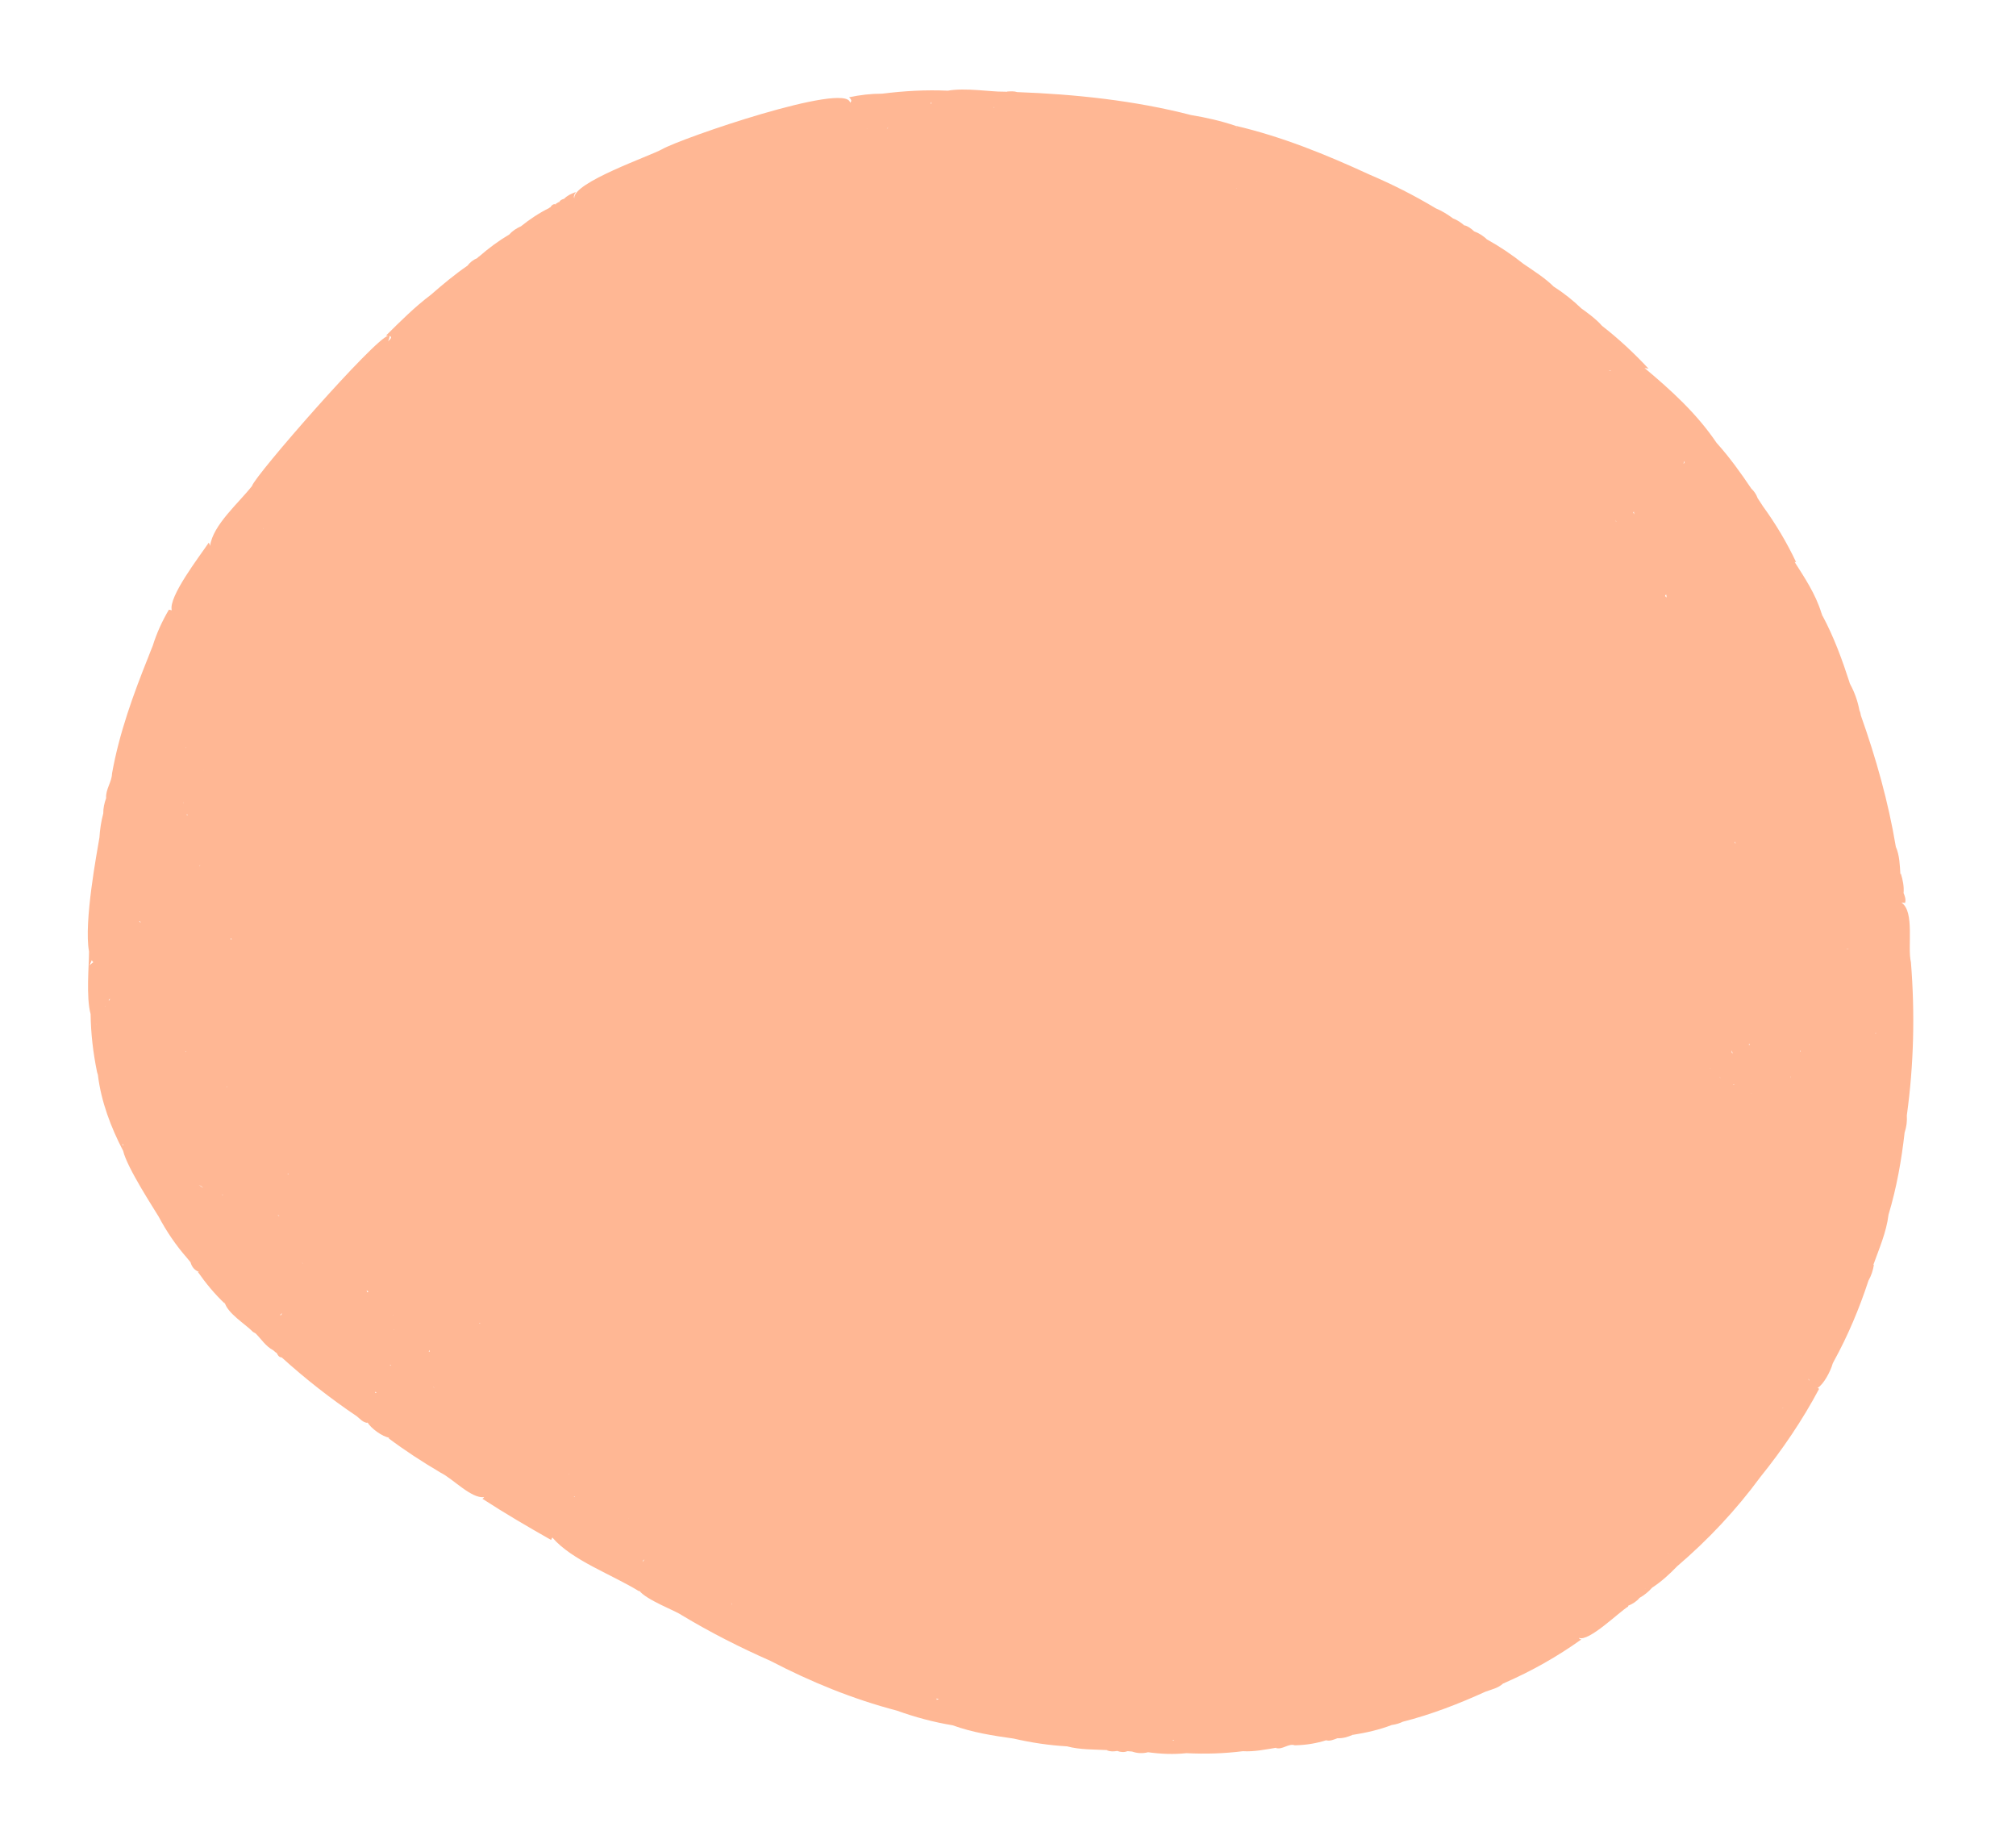
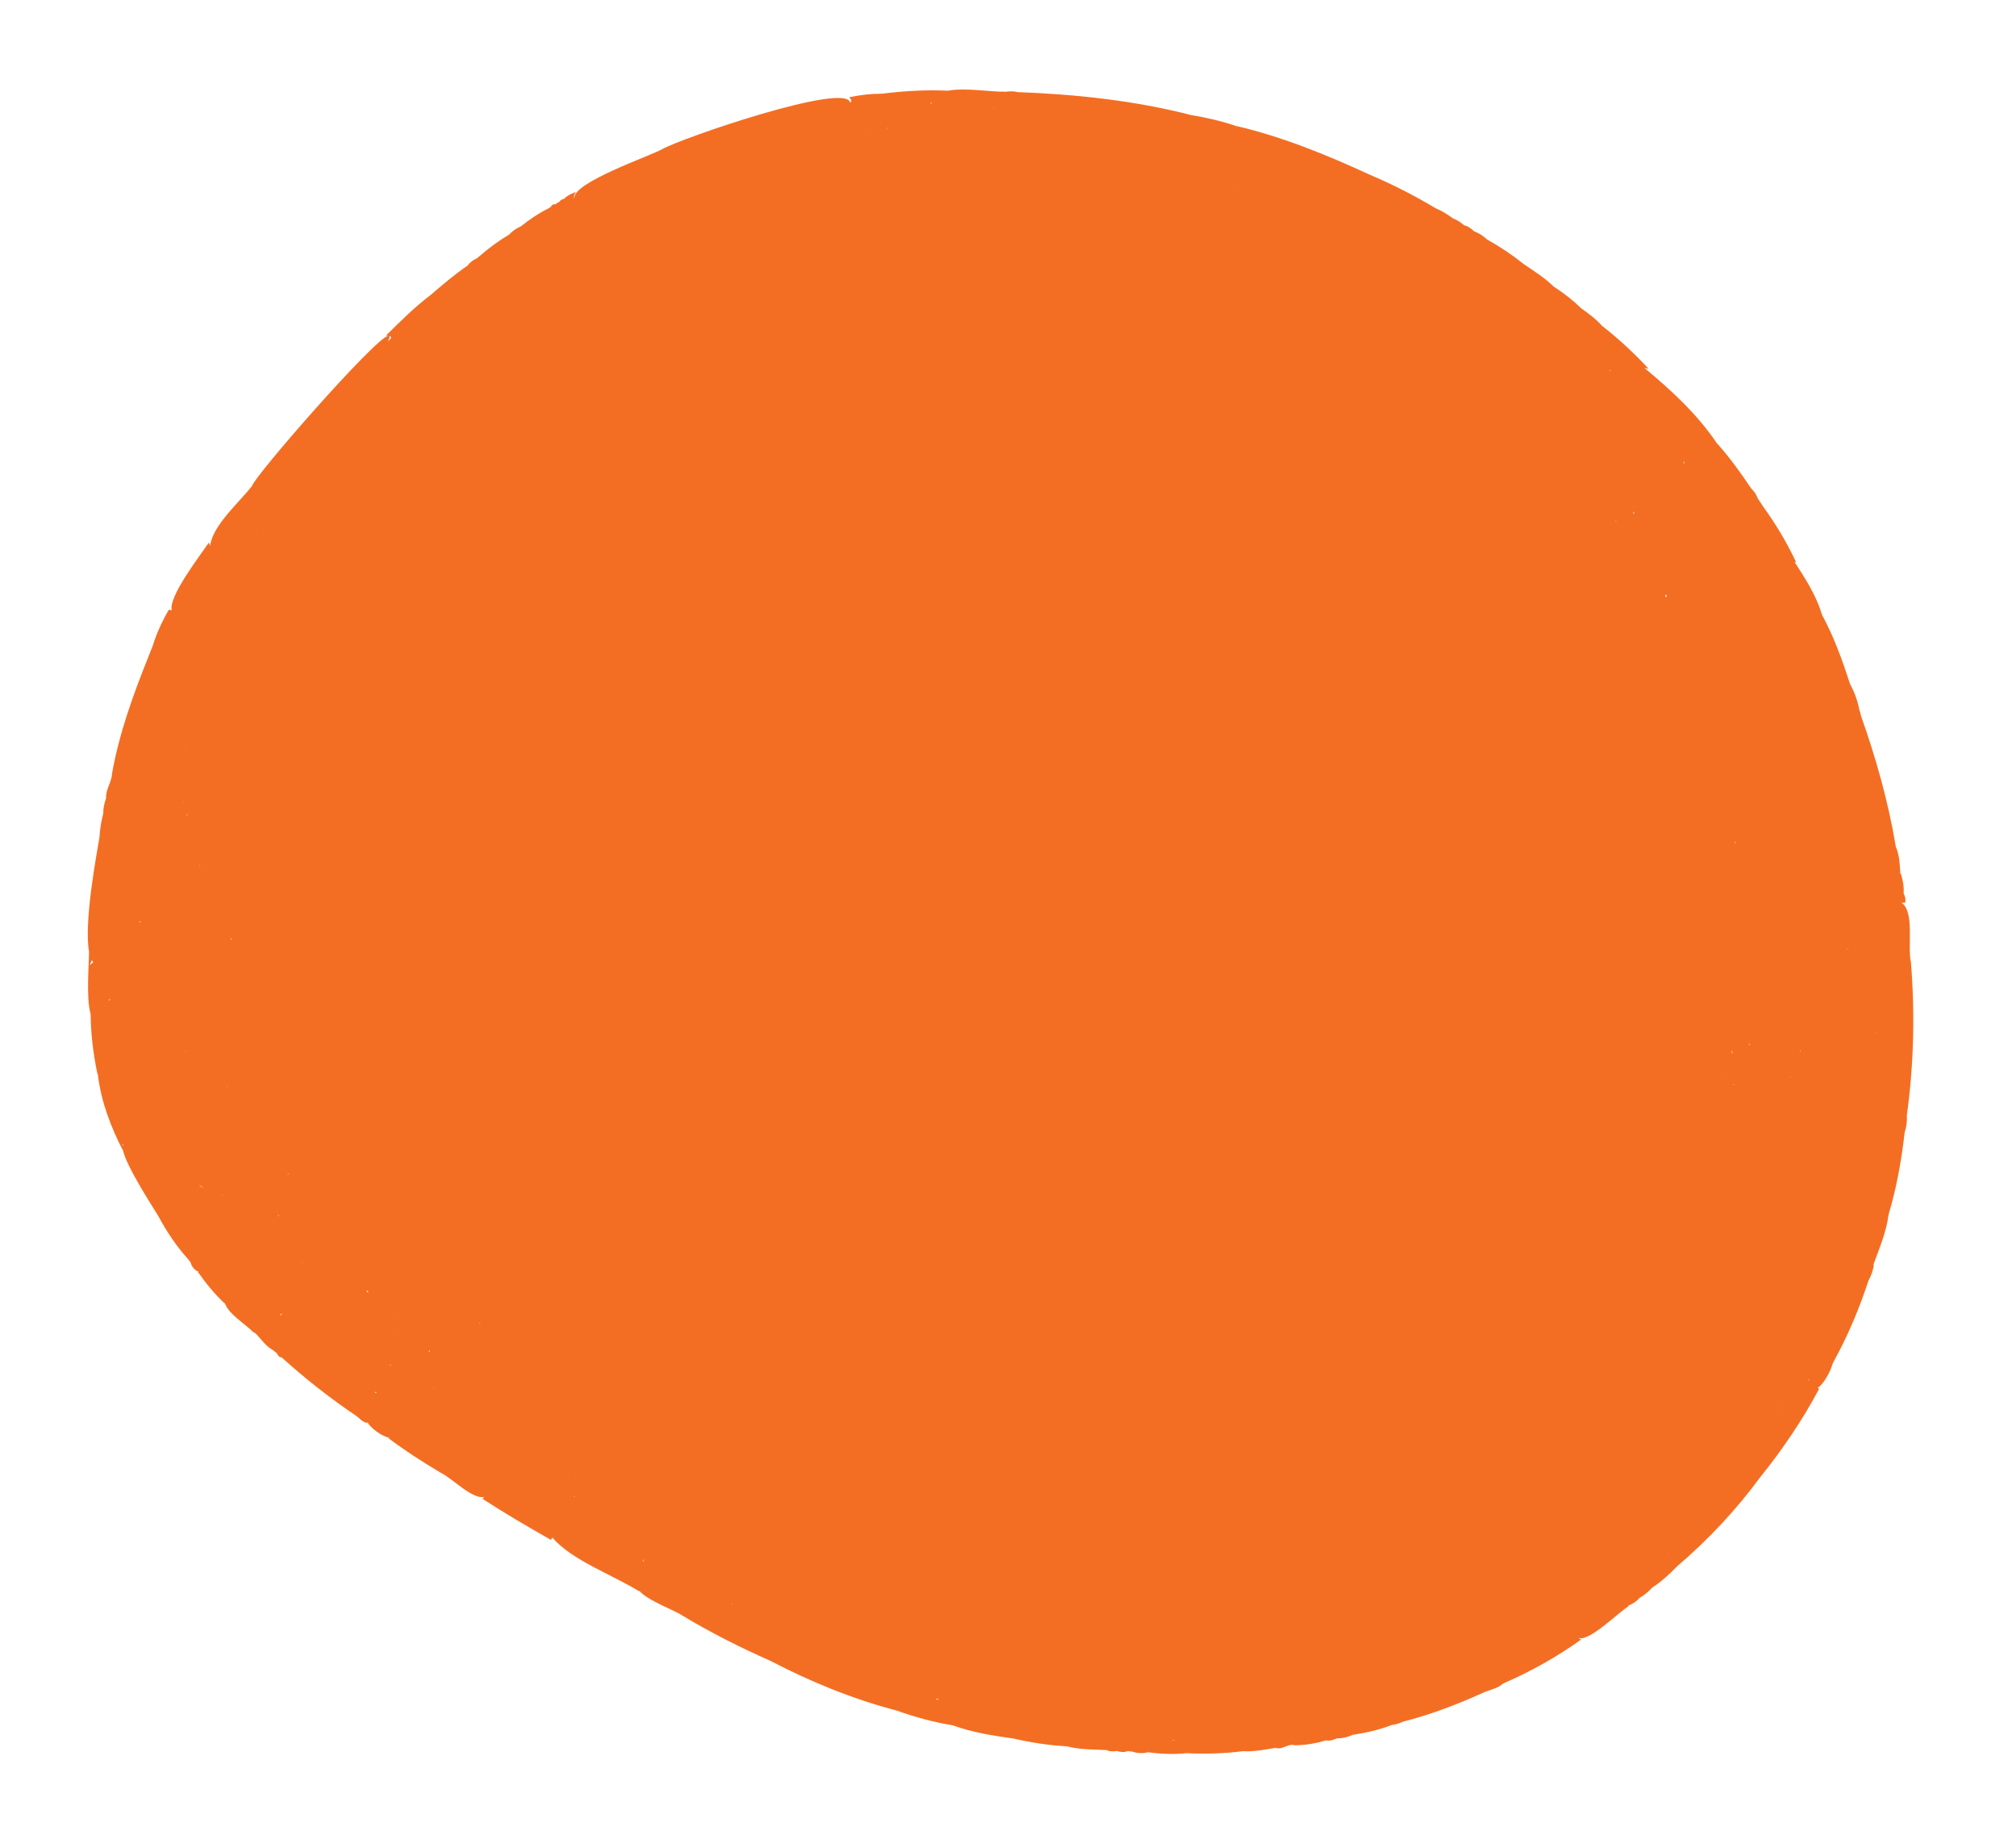
<svg xmlns="http://www.w3.org/2000/svg" width="130" height="118" viewBox="0 0 130 118" fill="none">
-   <path d="M6.412 53.99C6.272 54.859 5.391 59.443 5.741 61.346C5.742 62.217 5.542 64.272 5.843 65.378C5.858 66.637 6.006 67.88 6.258 69.112C6.278 69.187 6.301 69.262 6.325 69.334C6.322 69.332 6.319 69.33 6.316 69.326C6.524 71.017 7.149 72.676 7.94 74.192C8.2 75.293 9.931 77.926 10.227 78.427C10.737 79.385 11.338 80.278 12.054 81.091C12.131 81.186 12.21 81.282 12.287 81.377C12.386 81.726 12.584 81.901 12.831 81.999C12.808 82.001 12.785 82.001 12.761 82.001C13.28 82.739 13.848 83.432 14.505 84.047C14.491 84.011 14.484 83.977 14.482 83.945C14.654 84.664 15.834 85.367 16.314 85.865L16.482 85.961C16.853 86.331 17.136 86.797 17.617 87.047C17.682 87.103 17.746 87.16 17.811 87.215C17.817 87.208 17.821 87.2 17.826 87.194C17.898 87.327 17.966 87.504 18.167 87.511C19.694 88.894 21.31 90.158 23.014 91.307C23.22 91.474 23.392 91.692 23.678 91.729C23.684 91.718 23.69 91.709 23.696 91.697C23.916 92.077 24.659 92.625 25.111 92.686C25.089 92.694 25.066 92.702 25.042 92.71C26.101 93.506 27.209 94.228 28.348 94.899C28.369 94.917 28.396 94.934 28.43 94.948C29.225 95.348 30.398 96.623 31.218 96.516C31.19 96.559 31.154 96.596 31.109 96.622C32.554 97.559 34.038 98.43 35.536 99.277C35.562 99.226 35.586 99.175 35.611 99.123C35.612 99.122 35.614 99.121 35.615 99.12C36.888 100.597 39.451 101.498 41.222 102.592C41.221 102.575 41.219 102.556 41.216 102.539C41.667 103.143 43.579 103.849 43.96 104.125C45.806 105.238 47.724 106.208 49.693 107.077C52.28 108.426 55.013 109.542 57.837 110.28C59.007 110.701 60.202 111.024 61.429 111.225C62.702 111.687 64.029 111.895 65.36 112.081C66.495 112.344 67.643 112.516 68.807 112.583C69.663 112.81 70.558 112.778 71.421 112.825C71.408 112.831 71.395 112.837 71.38 112.842C71.597 112.925 71.818 112.92 72.041 112.879C72.26 112.956 72.481 112.983 72.705 112.892C72.804 112.901 72.903 112.91 73.001 112.918C73.341 113.035 73.684 113.053 74.031 112.962C74.852 113.075 75.676 113.11 76.502 113.023C77.718 113.083 78.931 113.05 80.142 112.895C80.883 112.941 81.623 112.78 82.336 112.666C82.312 112.677 82.287 112.683 82.261 112.685C82.492 112.76 82.701 112.674 82.91 112.59C83.099 112.521 83.287 112.442 83.494 112.516C83.521 112.517 83.547 112.515 83.57 112.514C84.228 112.494 84.873 112.393 85.503 112.194C85.503 112.193 85.503 112.192 85.504 112.19C85.772 112.265 86.006 112.145 86.246 112.059C86.588 112.075 86.907 111.978 87.219 111.845C87.208 111.817 87.213 111.781 87.223 111.741C87.225 111.771 87.224 111.805 87.219 111.845C88.078 111.709 88.926 111.521 89.742 111.208C90.038 111.165 90.271 111.089 90.453 110.997C92.298 110.53 94.079 109.836 95.805 109.052C96.196 108.911 96.613 108.827 96.933 108.525C96.971 108.529 97.001 108.517 97.026 108.489C98.771 107.73 100.42 106.797 101.972 105.689C101.874 105.675 101.829 105.638 101.811 105.59C102.449 105.868 104.433 103.892 105 103.564C104.994 103.549 104.988 103.536 104.983 103.523C105.288 103.403 105.576 103.205 105.718 103.015C106.026 102.839 106.301 102.622 106.537 102.352C107.135 101.964 107.657 101.484 108.152 100.972C110.149 99.263 111.942 97.358 113.506 95.232C114.942 93.449 116.227 91.561 117.304 89.534C117.278 89.518 117.247 89.498 117.212 89.474C117.592 89.241 118.035 88.428 118.183 87.895C118.205 87.853 118.226 87.812 118.247 87.77C119.161 86.109 119.893 84.369 120.484 82.565C120.484 82.564 120.484 82.563 120.484 82.562C120.668 82.244 120.778 81.898 120.838 81.535C120.823 81.539 120.812 81.545 120.798 81.551C121.173 80.495 121.641 79.449 121.78 78.308C122.3 76.577 122.616 74.806 122.817 73.013L122.817 73.013C122.938 72.653 122.985 72.284 122.96 71.906C123.411 68.644 123.49 65.315 123.224 62.032C122.986 61.047 123.482 58.772 122.618 58.195C122.693 58.195 122.77 58.198 122.846 58.208C122.915 57.984 122.833 57.783 122.756 57.582L122.751 57.585C122.789 57.148 122.701 56.728 122.573 56.314C122.564 56.332 122.555 56.35 122.546 56.368C122.506 55.765 122.496 55.155 122.25 54.584C122.231 54.619 122.221 54.656 122.214 54.693C122.216 54.657 122.225 54.621 122.25 54.584C121.767 51.69 120.974 48.882 119.997 46.127C119.982 45.998 119.95 45.889 119.904 45.792C119.791 45.196 119.592 44.631 119.301 44.097C119.293 44.067 119.28 44.038 119.264 44.013C119.267 44.013 119.269 44.013 119.272 44.013C118.794 42.535 118.264 41.079 117.53 39.707C117.525 39.709 117.521 39.709 117.516 39.711C117.502 39.651 117.481 39.583 117.446 39.502C117.069 38.284 116.378 37.258 115.724 36.228C115.756 36.234 115.787 36.239 115.821 36.242C115.22 34.971 114.505 33.77 113.68 32.636C113.566 32.46 113.449 32.283 113.333 32.105C113.334 32.105 113.335 32.106 113.337 32.106C113.248 31.868 113.113 31.665 112.929 31.495C112.246 30.478 111.517 29.463 110.693 28.551C109.398 26.639 107.748 25.148 106.045 23.722C106.129 23.741 106.215 23.756 106.305 23.767C105.374 22.77 104.383 21.841 103.306 21.007C102.92 20.551 102.202 20.047 101.975 19.885C101.428 19.358 100.838 18.89 100.2 18.482C100.2 18.483 100.2 18.484 100.199 18.486C99.621 17.912 98.903 17.467 98.233 17.007C97.495 16.417 96.713 15.893 95.886 15.435C95.645 15.205 95.37 15.028 95.057 14.913C94.915 14.773 94.609 14.534 94.398 14.526C94.398 14.521 94.398 14.515 94.396 14.509C94.212 14.349 93.959 14.176 93.698 14.081C93.348 13.824 92.985 13.594 92.583 13.429C91.21 12.604 89.786 11.884 88.314 11.257C85.52 9.969 82.66 8.803 79.657 8.105C79.713 8.143 79.753 8.191 79.782 8.244C79.74 8.198 79.698 8.152 79.657 8.105C78.727 7.794 77.775 7.576 76.808 7.418C73.163 6.475 69.305 6.073 65.591 5.937C65.381 5.867 65.162 5.891 64.946 5.9C64.949 5.905 64.953 5.911 64.957 5.916C64.868 5.914 64.778 5.911 64.689 5.909C63.937 5.926 62.242 5.642 61.119 5.847C59.704 5.782 58.295 5.862 56.89 6.039C56.169 6.038 55.456 6.12 54.75 6.272C54.932 6.439 54.919 6.54 54.817 6.616C54.579 5.256 43.923 8.911 42.689 9.623C41.951 10.046 36.925 11.766 37.032 12.781C36.982 12.693 37 12.568 37.136 12.379C36.858 12.478 36.589 12.596 36.377 12.814C36.176 12.865 36.083 12.952 36.048 13.06C36.047 13.047 36.047 13.033 36.046 13.018C35.976 13.059 35.907 13.099 35.838 13.139C35.844 13.154 35.849 13.169 35.855 13.184C35.739 13.131 35.609 13.171 35.488 13.367L35.443 13.378L35.411 13.412C34.761 13.733 34.161 14.133 33.596 14.587C33.314 14.714 33.054 14.874 32.848 15.112C32.156 15.521 31.513 15.998 30.908 16.526C30.858 16.553 30.811 16.594 30.776 16.639C30.524 16.748 30.31 16.905 30.145 17.128C29.319 17.695 28.55 18.337 27.794 18.997C26.747 19.785 25.821 20.71 24.893 21.632C24.949 21.634 24.997 21.637 25.037 21.643C24.169 21.813 16.428 30.668 16.25 31.332C15.392 32.429 13.726 33.847 13.547 35.193C13.524 35.118 13.503 35.043 13.459 34.986C12.881 35.85 10.844 38.476 11.077 39.344C11.015 39.33 10.954 39.315 10.891 39.304C10.458 40.041 10.103 40.813 9.85 41.632C9.804 41.745 9.76 41.857 9.713 41.97C9.67 42.081 9.627 42.191 9.584 42.302C8.602 44.751 7.684 47.269 7.224 49.868C7.209 50.423 6.804 50.883 6.844 51.452C6.73 51.772 6.654 52.098 6.659 52.439C6.522 52.951 6.445 53.467 6.412 53.99ZM120.954 66.581C120.964 66.597 120.971 66.613 120.973 66.629C120.956 66.627 120.94 66.628 120.925 66.628C120.936 66.614 120.944 66.598 120.954 66.581ZM116.647 88.923C116.653 88.96 116.659 88.995 116.665 89.027C116.642 88.983 116.622 88.939 116.606 88.896C116.619 88.905 116.633 88.915 116.647 88.923ZM119.224 61.192C119.166 61.19 119.11 61.184 119.056 61.17C119.112 61.163 119.168 61.167 119.224 61.192ZM116.146 87.409C116.147 87.413 116.147 87.417 116.148 87.421C116.139 87.415 116.131 87.41 116.122 87.404C116.13 87.406 116.139 87.407 116.146 87.409ZM115.807 87.535C115.806 87.536 115.806 87.537 115.804 87.538C115.804 87.537 115.804 87.536 115.803 87.534C115.804 87.535 115.806 87.535 115.807 87.535ZM114.973 90.755C114.976 90.77 114.978 90.783 114.98 90.796C114.971 90.786 114.961 90.773 114.951 90.762C114.959 90.76 114.967 90.758 114.973 90.755ZM114.485 87.875C114.485 87.876 114.485 87.876 114.485 87.875C114.484 87.875 114.485 87.875 114.485 87.875ZM115.603 74.773C115.603 74.773 115.603 74.774 115.603 74.775C115.602 74.776 115.6 74.778 115.599 74.779C115.601 74.776 115.602 74.775 115.603 74.773ZM30.89 92.21C30.888 92.21 30.885 92.209 30.883 92.208C30.885 92.207 30.886 92.206 30.889 92.204C30.888 92.205 30.889 92.207 30.89 92.21ZM31.774 87.278C31.799 87.289 31.822 87.304 31.843 87.321C31.819 87.308 31.796 87.293 31.774 87.278ZM36.689 95.039C36.677 95.038 36.666 95.04 36.653 95.041C36.656 95.034 36.659 95.026 36.662 95.018C36.672 95.024 36.681 95.031 36.689 95.039ZM37.07 96.519C37.053 96.511 37.035 96.506 37.014 96.499C37.013 96.493 37.011 96.487 37.01 96.48C37.031 96.48 37.052 96.481 37.075 96.485C37.07 96.488 37.063 96.49 37.058 96.494C37.062 96.502 37.065 96.511 37.07 96.519ZM40.551 97.916C40.55 97.914 40.549 97.912 40.548 97.91C40.55 97.909 40.551 97.906 40.553 97.904C40.555 97.905 40.557 97.905 40.559 97.907C40.557 97.91 40.553 97.913 40.551 97.916ZM41.438 100.698C41.447 100.624 41.478 100.568 41.548 100.543C41.55 100.542 41.553 100.541 41.556 100.54C41.512 100.589 41.473 100.643 41.438 100.698ZM47.208 103.484C47.206 103.427 47.203 103.374 47.2 103.325C47.219 103.381 47.223 103.435 47.208 103.484ZM60.403 109.572C60.4 109.544 60.395 109.52 60.389 109.495C60.442 109.517 60.495 109.537 60.549 109.555C60.497 109.56 60.447 109.566 60.403 109.572ZM72.86 112.046C72.858 112.044 72.856 112.042 72.855 112.04C72.856 112.04 72.859 112.038 72.861 112.038C72.86 112.04 72.86 112.042 72.86 112.046ZM75.618 112.166C75.645 112.164 75.672 112.164 75.7 112.166C75.681 112.237 75.652 112.218 75.618 112.166ZM106.074 102.412C106.076 102.409 106.08 102.406 106.082 102.403C106.086 102.409 106.09 102.416 106.095 102.422C106.088 102.419 106.08 102.416 106.074 102.412ZM107.537 100.103C107.555 100.101 107.573 100.101 107.592 100.106C107.593 100.11 107.595 100.113 107.597 100.117C107.577 100.112 107.557 100.108 107.537 100.103ZM116.115 67.717C116.113 67.744 116.111 67.772 116.108 67.8C116.097 67.79 116.085 67.778 116.071 67.768C116.087 67.751 116.101 67.734 116.115 67.717ZM115.459 69.363C115.458 69.374 115.458 69.384 115.458 69.395C115.451 69.424 115.447 69.452 115.446 69.482C115.443 69.482 115.439 69.482 115.436 69.481C115.439 69.441 115.448 69.402 115.459 69.363ZM113.928 71.863C113.929 71.865 113.928 71.869 113.929 71.872C113.927 71.87 113.924 71.868 113.922 71.866C113.925 71.864 113.926 71.864 113.928 71.863ZM112.955 70.474C112.947 70.471 112.939 70.466 112.932 70.462C112.936 70.462 112.94 70.459 112.944 70.458C112.947 70.464 112.951 70.468 112.955 70.474ZM113.142 68.441C113.143 68.441 113.143 68.441 113.142 68.441C113.13 68.451 113.116 68.461 113.102 68.472C113.117 68.456 113.13 68.445 113.142 68.441ZM112.843 67.302C112.826 67.332 112.809 67.36 112.791 67.388C112.785 67.363 112.778 67.337 112.771 67.312C112.794 67.313 112.818 67.309 112.843 67.302ZM111.81 69.882C111.81 69.903 111.81 69.923 111.811 69.943C111.797 69.934 111.784 69.925 111.771 69.914C111.784 69.905 111.797 69.894 111.81 69.882ZM111.747 67.931C111.744 67.929 111.741 67.926 111.738 67.924C111.734 67.895 111.727 67.884 111.711 67.897C111.695 67.881 111.679 67.865 111.664 67.849C111.666 67.803 111.673 67.746 111.668 67.714C111.691 67.796 111.719 67.868 111.747 67.931ZM110.9 69.455C110.921 69.461 110.94 69.47 110.958 69.481C110.937 69.478 110.917 69.475 110.896 69.472C110.895 69.464 110.894 69.456 110.892 69.449C110.896 69.451 110.897 69.454 110.9 69.455ZM111.515 60.364C111.515 60.365 111.515 60.366 111.515 60.367C111.509 60.367 111.504 60.365 111.498 60.364C111.503 60.363 111.509 60.364 111.515 60.364ZM113.665 37.895C113.664 37.899 113.665 37.903 113.664 37.907C113.664 37.903 113.661 37.899 113.659 37.896C113.662 37.895 113.663 37.895 113.665 37.895ZM111.876 54.252C111.89 54.299 111.905 54.343 111.921 54.385C111.862 54.346 111.856 54.302 111.876 54.252ZM110.265 68.858C110.28 68.866 110.294 68.873 110.31 68.877C110.31 68.878 110.31 68.879 110.31 68.88C110.295 68.874 110.279 68.87 110.264 68.865C110.265 68.862 110.265 68.859 110.265 68.858ZM110.237 42.52C110.239 42.522 110.241 42.525 110.244 42.527C110.241 42.525 110.237 42.522 110.234 42.52C110.234 42.52 110.236 42.52 110.237 42.52ZM107.909 40.123C107.908 40.125 107.907 40.126 107.906 40.128C107.906 40.126 107.906 40.125 107.906 40.124C107.906 40.124 107.907 40.123 107.909 40.123ZM108.601 29.727C108.634 29.783 108.636 29.843 108.558 29.9C108.573 29.849 108.584 29.788 108.601 29.727ZM107.436 38.345C107.442 38.344 107.446 38.343 107.452 38.342C107.459 38.419 107.461 38.476 107.467 38.518C107.451 38.507 107.435 38.493 107.421 38.476C107.357 38.43 107.36 38.359 107.436 38.345ZM105.331 33.017C105.344 33.011 105.354 33.001 105.364 32.993C105.367 33.05 105.371 33.106 105.375 33.161C105.351 33.112 105.328 33.061 105.305 33.01C105.314 33.013 105.322 33.014 105.331 33.017ZM104.173 33.519C104.198 33.562 104.216 33.601 104.228 33.639C104.223 33.638 104.218 33.637 104.213 33.636C104.212 33.637 104.211 33.639 104.21 33.64C104.201 33.602 104.189 33.561 104.173 33.519ZM103.897 23.879C103.847 23.889 103.798 23.9 103.748 23.912C103.788 23.877 103.848 23.864 103.897 23.879ZM87.126 14.171C87.126 14.175 87.125 14.179 87.125 14.184C87.122 14.181 87.118 14.178 87.114 14.175C87.119 14.173 87.123 14.171 87.126 14.171ZM81.035 11.741C81.037 11.743 81.04 11.745 81.042 11.748C81.039 11.747 81.036 11.747 81.032 11.747C81.033 11.744 81.034 11.742 81.035 11.741ZM79.734 12.13C79.737 12.143 79.743 12.157 79.748 12.17C79.747 12.171 79.746 12.171 79.745 12.172C79.739 12.157 79.732 12.143 79.724 12.13C79.727 12.129 79.731 12.129 79.734 12.13ZM64.1 6.914C64.094 6.927 64.088 6.942 64.084 6.96C64.081 6.939 64.076 6.921 64.071 6.903C64.081 6.906 64.091 6.909 64.1 6.914ZM60.069 6.569C60.058 6.61 60.05 6.654 60.046 6.699C60.035 6.694 60.025 6.688 60.014 6.684C60.024 6.623 60.044 6.589 60.069 6.569ZM57.288 8.182C57.253 8.232 57.219 8.282 57.188 8.336C57.207 8.274 57.242 8.225 57.288 8.182ZM55.918 8.309C55.917 8.313 55.917 8.316 55.917 8.319C55.907 8.317 55.897 8.315 55.888 8.312C55.899 8.311 55.907 8.31 55.918 8.309ZM30.938 85.288C30.949 85.295 30.959 85.301 30.97 85.308C30.948 85.317 30.92 85.326 30.898 85.334C30.895 85.334 30.892 85.334 30.889 85.332C30.909 85.318 30.925 85.303 30.938 85.288ZM27.96 89.413C27.966 89.418 27.972 89.423 27.978 89.429C27.985 89.449 27.991 89.467 27.997 89.486C27.981 89.462 27.966 89.438 27.951 89.413C27.954 89.412 27.957 89.413 27.96 89.413ZM27.711 87.037C27.722 87.111 27.71 87.156 27.642 87.143C27.665 87.107 27.688 87.072 27.711 87.037ZM25.393 85.705C25.393 85.703 25.396 85.7 25.396 85.697C25.406 85.704 25.414 85.712 25.421 85.719C25.417 85.72 25.415 85.723 25.413 85.725C25.405 85.718 25.397 85.711 25.389 85.706C25.39 85.705 25.392 85.705 25.393 85.705ZM25.236 88.011C25.214 88.017 25.191 88.025 25.169 88.032C25.159 88.014 25.15 87.996 25.143 87.978C25.176 87.998 25.209 88.008 25.236 88.011ZM25.333 84.777C25.337 84.784 25.34 84.791 25.343 84.798C25.338 84.801 25.332 84.803 25.326 84.806C25.329 84.797 25.331 84.786 25.333 84.777ZM24.204 89.726C24.235 89.745 24.262 89.76 24.286 89.772C24.256 89.786 24.224 89.798 24.187 89.804C24.194 89.777 24.2 89.751 24.204 89.726ZM23.763 83.26C23.732 83.278 23.704 83.296 23.679 83.315C23.671 83.272 23.657 83.231 23.637 83.189C23.681 83.21 23.724 83.233 23.763 83.26ZM19.487 81.422C19.5 81.425 19.511 81.429 19.523 81.431C19.517 81.437 19.512 81.443 19.505 81.449C19.498 81.441 19.492 81.433 19.486 81.424C19.486 81.423 19.486 81.423 19.487 81.422ZM25.101 21.658C25.316 21.711 25.198 21.844 25.023 22.005C25.116 21.806 25.139 21.694 25.101 21.658ZM18.197 84.67C18.157 84.719 18.12 84.769 18.085 84.821C18.06 84.738 18.118 84.701 18.197 84.67ZM18.613 75.67C18.599 75.681 18.585 75.694 18.568 75.706C18.557 75.692 18.549 75.675 18.542 75.656C18.567 75.661 18.59 75.665 18.613 75.67ZM18.004 78.39C17.999 78.396 17.995 78.4 17.991 78.406C17.959 78.375 17.927 78.343 17.895 78.313C17.933 78.327 17.969 78.352 18.004 78.39ZM14.388 77.064C14.364 77.059 14.337 77.055 14.306 77.054C14.341 77.031 14.367 77.037 14.388 77.064ZM14.633 70.061C14.631 70.074 14.63 70.087 14.629 70.099C14.617 70.096 14.606 70.092 14.593 70.089C14.607 70.079 14.62 70.069 14.633 70.061ZM14.903 60.491C14.906 60.492 14.909 60.492 14.911 60.493C14.922 60.514 14.933 60.535 14.945 60.556C14.915 60.548 14.884 60.544 14.854 60.542C14.87 60.526 14.887 60.509 14.903 60.491ZM13.086 76.581C13 76.518 12.914 76.454 12.83 76.393C12.952 76.446 13.043 76.508 13.086 76.581ZM16.994 34.043C16.992 34.058 16.992 34.071 16.992 34.085C16.987 34.082 16.981 34.08 16.975 34.076C16.98 34.066 16.988 34.054 16.994 34.043ZM12.818 68.784C12.819 68.784 12.819 68.784 12.82 68.785L12.82 68.784C12.82 68.784 12.819 68.783 12.818 68.784C12.82 68.78 12.82 68.778 12.821 68.776C12.821 68.778 12.82 68.781 12.82 68.784C12.821 68.785 12.821 68.785 12.822 68.786L12.822 68.787C12.821 68.787 12.821 68.787 12.82 68.785C12.819 68.785 12.818 68.786 12.817 68.787C12.817 68.786 12.818 68.785 12.818 68.784ZM12.532 63.291C12.533 63.297 12.533 63.302 12.534 63.306C12.531 63.303 12.528 63.3 12.525 63.297C12.528 63.295 12.53 63.293 12.532 63.291ZM12.015 67.788C11.996 67.798 11.978 67.806 11.96 67.817C11.959 67.808 11.955 67.798 11.952 67.789C11.972 67.789 11.992 67.789 12.015 67.788ZM14.272 42.729C14.275 42.73 14.279 42.73 14.282 42.73C14.278 42.731 14.275 42.73 14.271 42.73C14.272 42.731 14.271 42.73 14.272 42.729ZM12.897 55.772C12.898 55.775 12.899 55.779 12.9 55.782C12.9 55.782 12.901 55.782 12.902 55.781C12.897 55.803 12.894 55.825 12.892 55.845C12.885 55.84 12.879 55.836 12.872 55.831C12.88 55.813 12.888 55.794 12.897 55.772ZM13.146 49.629C13.142 49.626 13.138 49.623 13.133 49.619C13.133 49.615 13.133 49.611 13.132 49.607C13.136 49.614 13.142 49.622 13.146 49.629ZM12.699 53.507C12.699 53.508 12.698 53.51 12.699 53.511C12.698 53.509 12.697 53.506 12.696 53.504C12.697 53.505 12.698 53.506 12.699 53.507ZM12.042 52.497C12.058 52.502 12.076 52.507 12.095 52.511C12.086 52.534 12.078 52.557 12.069 52.581C12.06 52.561 12.052 52.54 12.04 52.517C12.038 52.518 12.036 52.519 12.034 52.52C12.038 52.512 12.04 52.505 12.042 52.497ZM11.839 51.733C11.838 51.743 11.837 51.754 11.836 51.765C11.826 51.756 11.816 51.748 11.805 51.739C11.817 51.738 11.827 51.735 11.839 51.733ZM11.986 48.176C11.992 48.188 11.996 48.2 12.001 48.214C11.99 48.206 11.98 48.197 11.967 48.189C11.973 48.185 11.98 48.181 11.986 48.176ZM8.713 73.243C8.713 73.244 8.713 73.244 8.713 73.245C8.713 73.245 8.712 73.245 8.711 73.245C8.712 73.245 8.712 73.244 8.713 73.243ZM7.958 73.775C7.938 73.8 7.925 73.831 7.917 73.868C7.908 73.837 7.9 73.805 7.891 73.774C7.917 73.772 7.939 73.772 7.958 73.775ZM9.058 59.339C9.058 59.341 9.058 59.342 9.058 59.344C9.058 59.343 9.058 59.341 9.058 59.339ZM9.049 59.383C9.044 59.397 9.039 59.411 9.031 59.424C9.054 59.444 9.072 59.464 9.09 59.485C9.05 59.464 9.008 59.443 8.969 59.421C8.993 59.411 9.02 59.399 9.049 59.383ZM7.094 64.376C7.083 64.414 7.074 64.452 7.068 64.489C7.041 64.493 7.02 64.491 7.002 64.486C7.032 64.448 7.063 64.412 7.094 64.376ZM6.782 64.831C6.783 64.86 6.776 64.885 6.753 64.907C6.762 64.881 6.772 64.856 6.782 64.831ZM6.21 66.026C6.218 66.032 6.227 66.036 6.235 66.042C6.226 66.042 6.216 66.042 6.207 66.043C6.209 66.037 6.209 66.032 6.21 66.026ZM5.919 61.9C5.949 61.952 5.981 61.997 6.016 62.035C5.943 62.084 5.864 62.147 5.78 62.23C5.826 62.111 5.877 62.001 5.919 61.9Z" fill="#ffb794" />
+   <path d="M6.412 53.99C6.272 54.859 5.391 59.443 5.741 61.346C5.742 62.217 5.542 64.272 5.843 65.378C5.858 66.637 6.006 67.88 6.258 69.112C6.278 69.187 6.301 69.262 6.325 69.334C6.322 69.332 6.319 69.33 6.316 69.326C6.524 71.017 7.149 72.676 7.94 74.192C8.2 75.293 9.931 77.926 10.227 78.427C10.737 79.385 11.338 80.278 12.054 81.091C12.131 81.186 12.21 81.282 12.287 81.377C12.386 81.726 12.584 81.901 12.831 81.999C12.808 82.001 12.785 82.001 12.761 82.001C13.28 82.739 13.848 83.432 14.505 84.047C14.491 84.011 14.484 83.977 14.482 83.945C14.654 84.664 15.834 85.367 16.314 85.865L16.482 85.961C16.853 86.331 17.136 86.797 17.617 87.047C17.682 87.103 17.746 87.16 17.811 87.215C17.817 87.208 17.821 87.2 17.826 87.194C17.898 87.327 17.966 87.504 18.167 87.511C19.694 88.894 21.31 90.158 23.014 91.307C23.22 91.474 23.392 91.692 23.678 91.729C23.684 91.718 23.69 91.709 23.696 91.697C23.916 92.077 24.659 92.625 25.111 92.686C25.089 92.694 25.066 92.702 25.042 92.71C26.101 93.506 27.209 94.228 28.348 94.899C28.369 94.917 28.396 94.934 28.43 94.948C29.225 95.348 30.398 96.623 31.218 96.516C31.19 96.559 31.154 96.596 31.109 96.622C32.554 97.559 34.038 98.43 35.536 99.277C35.562 99.226 35.586 99.175 35.611 99.123C35.612 99.122 35.614 99.121 35.615 99.12C36.888 100.597 39.451 101.498 41.222 102.592C41.221 102.575 41.219 102.556 41.216 102.539C41.667 103.143 43.579 103.849 43.96 104.125C45.806 105.238 47.724 106.208 49.693 107.077C52.28 108.426 55.013 109.542 57.837 110.28C59.007 110.701 60.202 111.024 61.429 111.225C62.702 111.687 64.029 111.895 65.36 112.081C66.495 112.344 67.643 112.516 68.807 112.583C69.663 112.81 70.558 112.778 71.421 112.825C71.408 112.831 71.395 112.837 71.38 112.842C71.597 112.925 71.818 112.92 72.041 112.879C72.26 112.956 72.481 112.983 72.705 112.892C72.804 112.901 72.903 112.91 73.001 112.918C73.341 113.035 73.684 113.053 74.031 112.962C74.852 113.075 75.676 113.11 76.502 113.023C77.718 113.083 78.931 113.05 80.142 112.895C80.883 112.941 81.623 112.78 82.336 112.666C82.312 112.677 82.287 112.683 82.261 112.685C82.492 112.76 82.701 112.674 82.91 112.59C83.099 112.521 83.287 112.442 83.494 112.516C83.521 112.517 83.547 112.515 83.57 112.514C84.228 112.494 84.873 112.393 85.503 112.194C85.503 112.193 85.503 112.192 85.504 112.19C85.772 112.265 86.006 112.145 86.246 112.059C86.588 112.075 86.907 111.978 87.219 111.845C87.208 111.817 87.213 111.781 87.223 111.741C87.225 111.771 87.224 111.805 87.219 111.845C88.078 111.709 88.926 111.521 89.742 111.208C90.038 111.165 90.271 111.089 90.453 110.997C92.298 110.53 94.079 109.836 95.805 109.052C96.196 108.911 96.613 108.827 96.933 108.525C96.971 108.529 97.001 108.517 97.026 108.489C98.771 107.73 100.42 106.797 101.972 105.689C101.874 105.675 101.829 105.638 101.811 105.59C102.449 105.868 104.433 103.892 105 103.564C104.994 103.549 104.988 103.536 104.983 103.523C105.288 103.403 105.576 103.205 105.718 103.015C106.026 102.839 106.301 102.622 106.537 102.352C107.135 101.964 107.657 101.484 108.152 100.972C110.149 99.263 111.942 97.358 113.506 95.232C114.942 93.449 116.227 91.561 117.304 89.534C117.278 89.518 117.247 89.498 117.212 89.474C117.592 89.241 118.035 88.428 118.183 87.895C118.205 87.853 118.226 87.812 118.247 87.77C119.161 86.109 119.893 84.369 120.484 82.565C120.484 82.564 120.484 82.563 120.484 82.562C120.668 82.244 120.778 81.898 120.838 81.535C120.823 81.539 120.812 81.545 120.798 81.551C121.173 80.495 121.641 79.449 121.78 78.308C122.3 76.577 122.616 74.806 122.817 73.013L122.817 73.013C122.938 72.653 122.985 72.284 122.96 71.906C123.411 68.644 123.49 65.315 123.224 62.032C122.986 61.047 123.482 58.772 122.618 58.195C122.693 58.195 122.77 58.198 122.846 58.208C122.915 57.984 122.833 57.783 122.756 57.582L122.751 57.585C122.789 57.148 122.701 56.728 122.573 56.314C122.564 56.332 122.555 56.35 122.546 56.368C122.506 55.765 122.496 55.155 122.25 54.584C122.231 54.619 122.221 54.656 122.214 54.693C122.216 54.657 122.225 54.621 122.25 54.584C121.767 51.69 120.974 48.882 119.997 46.127C119.982 45.998 119.95 45.889 119.904 45.792C119.791 45.196 119.592 44.631 119.301 44.097C119.293 44.067 119.28 44.038 119.264 44.013C119.267 44.013 119.269 44.013 119.272 44.013C118.794 42.535 118.264 41.079 117.53 39.707C117.525 39.709 117.521 39.709 117.516 39.711C117.502 39.651 117.481 39.583 117.446 39.502C117.069 38.284 116.378 37.258 115.724 36.228C115.756 36.234 115.787 36.239 115.821 36.242C115.22 34.971 114.505 33.77 113.68 32.636C113.566 32.46 113.449 32.283 113.333 32.105C113.334 32.105 113.335 32.106 113.337 32.106C113.248 31.868 113.113 31.665 112.929 31.495C112.246 30.478 111.517 29.463 110.693 28.551C109.398 26.639 107.748 25.148 106.045 23.722C106.129 23.741 106.215 23.756 106.305 23.767C105.374 22.77 104.383 21.841 103.306 21.007C102.92 20.551 102.202 20.047 101.975 19.885C101.428 19.358 100.838 18.89 100.2 18.482C100.2 18.483 100.2 18.484 100.199 18.486C99.621 17.912 98.903 17.467 98.233 17.007C97.495 16.417 96.713 15.893 95.886 15.435C95.645 15.205 95.37 15.028 95.057 14.913C94.915 14.773 94.609 14.534 94.398 14.526C94.398 14.521 94.398 14.515 94.396 14.509C94.212 14.349 93.959 14.176 93.698 14.081C93.348 13.824 92.985 13.594 92.583 13.429C91.21 12.604 89.786 11.884 88.314 11.257C85.52 9.969 82.66 8.803 79.657 8.105C79.713 8.143 79.753 8.191 79.782 8.244C79.74 8.198 79.698 8.152 79.657 8.105C78.727 7.794 77.775 7.576 76.808 7.418C73.163 6.475 69.305 6.073 65.591 5.937C65.381 5.867 65.162 5.891 64.946 5.9C64.949 5.905 64.953 5.911 64.957 5.916C64.868 5.914 64.778 5.911 64.689 5.909C63.937 5.926 62.242 5.642 61.119 5.847C59.704 5.782 58.295 5.862 56.89 6.039C56.169 6.038 55.456 6.12 54.75 6.272C54.932 6.439 54.919 6.54 54.817 6.616C54.579 5.256 43.923 8.911 42.689 9.623C41.951 10.046 36.925 11.766 37.032 12.781C36.982 12.693 37 12.568 37.136 12.379C36.858 12.478 36.589 12.596 36.377 12.814C36.176 12.865 36.083 12.952 36.048 13.06C36.047 13.047 36.047 13.033 36.046 13.018C35.976 13.059 35.907 13.099 35.838 13.139C35.844 13.154 35.849 13.169 35.855 13.184C35.739 13.131 35.609 13.171 35.488 13.367L35.443 13.378L35.411 13.412C34.761 13.733 34.161 14.133 33.596 14.587C33.314 14.714 33.054 14.874 32.848 15.112C32.156 15.521 31.513 15.998 30.908 16.526C30.858 16.553 30.811 16.594 30.776 16.639C30.524 16.748 30.31 16.905 30.145 17.128C29.319 17.695 28.55 18.337 27.794 18.997C26.747 19.785 25.821 20.71 24.893 21.632C24.949 21.634 24.997 21.637 25.037 21.643C24.169 21.813 16.428 30.668 16.25 31.332C15.392 32.429 13.726 33.847 13.547 35.193C13.524 35.118 13.503 35.043 13.459 34.986C12.881 35.85 10.844 38.476 11.077 39.344C11.015 39.33 10.954 39.315 10.891 39.304C10.458 40.041 10.103 40.813 9.85 41.632C9.804 41.745 9.76 41.857 9.713 41.97C9.67 42.081 9.627 42.191 9.584 42.302C8.602 44.751 7.684 47.269 7.224 49.868C7.209 50.423 6.804 50.883 6.844 51.452C6.73 51.772 6.654 52.098 6.659 52.439C6.522 52.951 6.445 53.467 6.412 53.99ZM120.954 66.581C120.964 66.597 120.971 66.613 120.973 66.629C120.956 66.627 120.94 66.628 120.925 66.628C120.936 66.614 120.944 66.598 120.954 66.581ZM116.647 88.923C116.653 88.96 116.659 88.995 116.665 89.027C116.642 88.983 116.622 88.939 116.606 88.896C116.619 88.905 116.633 88.915 116.647 88.923ZM119.224 61.192C119.166 61.19 119.11 61.184 119.056 61.17C119.112 61.163 119.168 61.167 119.224 61.192ZM116.146 87.409C116.147 87.413 116.147 87.417 116.148 87.421C116.139 87.415 116.131 87.41 116.122 87.404C116.13 87.406 116.139 87.407 116.146 87.409ZM115.807 87.535C115.806 87.536 115.806 87.537 115.804 87.538C115.804 87.537 115.804 87.536 115.803 87.534C115.804 87.535 115.806 87.535 115.807 87.535ZM114.973 90.755C114.976 90.77 114.978 90.783 114.98 90.796C114.971 90.786 114.961 90.773 114.951 90.762C114.959 90.76 114.967 90.758 114.973 90.755ZM114.485 87.875C114.485 87.876 114.485 87.876 114.485 87.875C114.484 87.875 114.485 87.875 114.485 87.875ZM115.603 74.773C115.603 74.773 115.603 74.774 115.603 74.775C115.602 74.776 115.6 74.778 115.599 74.779C115.601 74.776 115.602 74.775 115.603 74.773ZM30.89 92.21C30.888 92.21 30.885 92.209 30.883 92.208C30.885 92.207 30.886 92.206 30.889 92.204C30.888 92.205 30.889 92.207 30.89 92.21ZM31.774 87.278C31.799 87.289 31.822 87.304 31.843 87.321C31.819 87.308 31.796 87.293 31.774 87.278ZM36.689 95.039C36.677 95.038 36.666 95.04 36.653 95.041C36.656 95.034 36.659 95.026 36.662 95.018C36.672 95.024 36.681 95.031 36.689 95.039ZM37.07 96.519C37.053 96.511 37.035 96.506 37.014 96.499C37.013 96.493 37.011 96.487 37.01 96.48C37.031 96.48 37.052 96.481 37.075 96.485C37.07 96.488 37.063 96.49 37.058 96.494C37.062 96.502 37.065 96.511 37.07 96.519ZM40.551 97.916C40.55 97.914 40.549 97.912 40.548 97.91C40.55 97.909 40.551 97.906 40.553 97.904C40.555 97.905 40.557 97.905 40.559 97.907C40.557 97.91 40.553 97.913 40.551 97.916ZM41.438 100.698C41.447 100.624 41.478 100.568 41.548 100.543C41.55 100.542 41.553 100.541 41.556 100.54C41.512 100.589 41.473 100.643 41.438 100.698ZM47.208 103.484C47.206 103.427 47.203 103.374 47.2 103.325C47.219 103.381 47.223 103.435 47.208 103.484ZM60.403 109.572C60.4 109.544 60.395 109.52 60.389 109.495C60.442 109.517 60.495 109.537 60.549 109.555C60.497 109.56 60.447 109.566 60.403 109.572ZM72.86 112.046C72.858 112.044 72.856 112.042 72.855 112.04C72.856 112.04 72.859 112.038 72.861 112.038C72.86 112.04 72.86 112.042 72.86 112.046ZM75.618 112.166C75.645 112.164 75.672 112.164 75.7 112.166C75.681 112.237 75.652 112.218 75.618 112.166ZM106.074 102.412C106.076 102.409 106.08 102.406 106.082 102.403C106.086 102.409 106.09 102.416 106.095 102.422C106.088 102.419 106.08 102.416 106.074 102.412ZM107.537 100.103C107.555 100.101 107.573 100.101 107.592 100.106C107.593 100.11 107.595 100.113 107.597 100.117C107.577 100.112 107.557 100.108 107.537 100.103ZM116.115 67.717C116.113 67.744 116.111 67.772 116.108 67.8C116.097 67.79 116.085 67.778 116.071 67.768C116.087 67.751 116.101 67.734 116.115 67.717ZM115.459 69.363C115.458 69.374 115.458 69.384 115.458 69.395C115.451 69.424 115.447 69.452 115.446 69.482C115.443 69.482 115.439 69.482 115.436 69.481C115.439 69.441 115.448 69.402 115.459 69.363ZM113.928 71.863C113.929 71.865 113.928 71.869 113.929 71.872C113.927 71.87 113.924 71.868 113.922 71.866C113.925 71.864 113.926 71.864 113.928 71.863ZM112.955 70.474C112.947 70.471 112.939 70.466 112.932 70.462C112.936 70.462 112.94 70.459 112.944 70.458C112.947 70.464 112.951 70.468 112.955 70.474ZM113.142 68.441C113.143 68.441 113.143 68.441 113.142 68.441C113.13 68.451 113.116 68.461 113.102 68.472C113.117 68.456 113.13 68.445 113.142 68.441ZM112.843 67.302C112.826 67.332 112.809 67.36 112.791 67.388C112.785 67.363 112.778 67.337 112.771 67.312C112.794 67.313 112.818 67.309 112.843 67.302ZM111.81 69.882C111.81 69.903 111.81 69.923 111.811 69.943C111.797 69.934 111.784 69.925 111.771 69.914C111.784 69.905 111.797 69.894 111.81 69.882ZM111.747 67.931C111.744 67.929 111.741 67.926 111.738 67.924C111.734 67.895 111.727 67.884 111.711 67.897C111.695 67.881 111.679 67.865 111.664 67.849C111.666 67.803 111.673 67.746 111.668 67.714C111.691 67.796 111.719 67.868 111.747 67.931ZM110.9 69.455C110.921 69.461 110.94 69.47 110.958 69.481C110.937 69.478 110.917 69.475 110.896 69.472C110.895 69.464 110.894 69.456 110.892 69.449C110.896 69.451 110.897 69.454 110.9 69.455ZM111.515 60.364C111.515 60.365 111.515 60.366 111.515 60.367C111.509 60.367 111.504 60.365 111.498 60.364C111.503 60.363 111.509 60.364 111.515 60.364ZM113.665 37.895C113.664 37.899 113.665 37.903 113.664 37.907C113.664 37.903 113.661 37.899 113.659 37.896C113.662 37.895 113.663 37.895 113.665 37.895ZM111.876 54.252C111.89 54.299 111.905 54.343 111.921 54.385C111.862 54.346 111.856 54.302 111.876 54.252ZM110.265 68.858C110.28 68.866 110.294 68.873 110.31 68.877C110.31 68.878 110.31 68.879 110.31 68.88C110.295 68.874 110.279 68.87 110.264 68.865C110.265 68.862 110.265 68.859 110.265 68.858ZM110.237 42.52C110.239 42.522 110.241 42.525 110.244 42.527C110.241 42.525 110.237 42.522 110.234 42.52C110.234 42.52 110.236 42.52 110.237 42.52ZM107.909 40.123C107.908 40.125 107.907 40.126 107.906 40.128C107.906 40.126 107.906 40.125 107.906 40.124C107.906 40.124 107.907 40.123 107.909 40.123ZM108.601 29.727C108.634 29.783 108.636 29.843 108.558 29.9C108.573 29.849 108.584 29.788 108.601 29.727ZM107.436 38.345C107.442 38.344 107.446 38.343 107.452 38.342C107.459 38.419 107.461 38.476 107.467 38.518C107.451 38.507 107.435 38.493 107.421 38.476C107.357 38.43 107.36 38.359 107.436 38.345ZM105.331 33.017C105.344 33.011 105.354 33.001 105.364 32.993C105.367 33.05 105.371 33.106 105.375 33.161C105.351 33.112 105.328 33.061 105.305 33.01C105.314 33.013 105.322 33.014 105.331 33.017ZM104.173 33.519C104.198 33.562 104.216 33.601 104.228 33.639C104.223 33.638 104.218 33.637 104.213 33.636C104.212 33.637 104.211 33.639 104.21 33.64C104.201 33.602 104.189 33.561 104.173 33.519ZM103.897 23.879C103.847 23.889 103.798 23.9 103.748 23.912C103.788 23.877 103.848 23.864 103.897 23.879ZM87.126 14.171C87.126 14.175 87.125 14.179 87.125 14.184C87.122 14.181 87.118 14.178 87.114 14.175C87.119 14.173 87.123 14.171 87.126 14.171ZM81.035 11.741C81.037 11.743 81.04 11.745 81.042 11.748C81.039 11.747 81.036 11.747 81.032 11.747C81.033 11.744 81.034 11.742 81.035 11.741ZM79.734 12.13C79.737 12.143 79.743 12.157 79.748 12.17C79.747 12.171 79.746 12.171 79.745 12.172C79.739 12.157 79.732 12.143 79.724 12.13C79.727 12.129 79.731 12.129 79.734 12.13ZM64.1 6.914C64.094 6.927 64.088 6.942 64.084 6.96C64.081 6.939 64.076 6.921 64.071 6.903C64.081 6.906 64.091 6.909 64.1 6.914ZM60.069 6.569C60.058 6.61 60.05 6.654 60.046 6.699C60.035 6.694 60.025 6.688 60.014 6.684C60.024 6.623 60.044 6.589 60.069 6.569ZM57.288 8.182C57.253 8.232 57.219 8.282 57.188 8.336C57.207 8.274 57.242 8.225 57.288 8.182ZM55.918 8.309C55.917 8.313 55.917 8.316 55.917 8.319C55.907 8.317 55.897 8.315 55.888 8.312C55.899 8.311 55.907 8.31 55.918 8.309ZM30.938 85.288C30.949 85.295 30.959 85.301 30.97 85.308C30.948 85.317 30.92 85.326 30.898 85.334C30.895 85.334 30.892 85.334 30.889 85.332C30.909 85.318 30.925 85.303 30.938 85.288ZM27.96 89.413C27.966 89.418 27.972 89.423 27.978 89.429C27.985 89.449 27.991 89.467 27.997 89.486C27.981 89.462 27.966 89.438 27.951 89.413C27.954 89.412 27.957 89.413 27.96 89.413ZM27.711 87.037C27.722 87.111 27.71 87.156 27.642 87.143C27.665 87.107 27.688 87.072 27.711 87.037ZM25.393 85.705C25.393 85.703 25.396 85.7 25.396 85.697C25.406 85.704 25.414 85.712 25.421 85.719C25.417 85.72 25.415 85.723 25.413 85.725C25.405 85.718 25.397 85.711 25.389 85.706C25.39 85.705 25.392 85.705 25.393 85.705ZM25.236 88.011C25.214 88.017 25.191 88.025 25.169 88.032C25.159 88.014 25.15 87.996 25.143 87.978C25.176 87.998 25.209 88.008 25.236 88.011ZM25.333 84.777C25.337 84.784 25.34 84.791 25.343 84.798C25.338 84.801 25.332 84.803 25.326 84.806C25.329 84.797 25.331 84.786 25.333 84.777ZM24.204 89.726C24.235 89.745 24.262 89.76 24.286 89.772C24.256 89.786 24.224 89.798 24.187 89.804C24.194 89.777 24.2 89.751 24.204 89.726ZM23.763 83.26C23.732 83.278 23.704 83.296 23.679 83.315C23.671 83.272 23.657 83.231 23.637 83.189C23.681 83.21 23.724 83.233 23.763 83.26ZM19.487 81.422C19.5 81.425 19.511 81.429 19.523 81.431C19.517 81.437 19.512 81.443 19.505 81.449C19.498 81.441 19.492 81.433 19.486 81.424C19.486 81.423 19.486 81.423 19.487 81.422ZM25.101 21.658C25.316 21.711 25.198 21.844 25.023 22.005C25.116 21.806 25.139 21.694 25.101 21.658ZM18.197 84.67C18.157 84.719 18.12 84.769 18.085 84.821C18.06 84.738 18.118 84.701 18.197 84.67ZM18.613 75.67C18.599 75.681 18.585 75.694 18.568 75.706C18.557 75.692 18.549 75.675 18.542 75.656C18.567 75.661 18.59 75.665 18.613 75.67ZM18.004 78.39C17.999 78.396 17.995 78.4 17.991 78.406C17.959 78.375 17.927 78.343 17.895 78.313C17.933 78.327 17.969 78.352 18.004 78.39ZM14.388 77.064C14.364 77.059 14.337 77.055 14.306 77.054C14.341 77.031 14.367 77.037 14.388 77.064ZM14.633 70.061C14.631 70.074 14.63 70.087 14.629 70.099C14.617 70.096 14.606 70.092 14.593 70.089C14.607 70.079 14.62 70.069 14.633 70.061ZM14.903 60.491C14.906 60.492 14.909 60.492 14.911 60.493C14.922 60.514 14.933 60.535 14.945 60.556C14.915 60.548 14.884 60.544 14.854 60.542C14.87 60.526 14.887 60.509 14.903 60.491ZM13.086 76.581C13 76.518 12.914 76.454 12.83 76.393C12.952 76.446 13.043 76.508 13.086 76.581ZM16.994 34.043C16.992 34.058 16.992 34.071 16.992 34.085C16.987 34.082 16.981 34.08 16.975 34.076C16.98 34.066 16.988 34.054 16.994 34.043ZM12.818 68.784C12.819 68.784 12.819 68.784 12.82 68.785L12.82 68.784C12.82 68.784 12.819 68.783 12.818 68.784C12.82 68.78 12.82 68.778 12.821 68.776C12.821 68.778 12.82 68.781 12.82 68.784C12.821 68.785 12.821 68.785 12.822 68.786L12.822 68.787C12.821 68.787 12.821 68.787 12.82 68.785C12.819 68.785 12.818 68.786 12.817 68.787C12.817 68.786 12.818 68.785 12.818 68.784ZM12.532 63.291C12.533 63.297 12.533 63.302 12.534 63.306C12.531 63.303 12.528 63.3 12.525 63.297C12.528 63.295 12.53 63.293 12.532 63.291ZM12.015 67.788C11.996 67.798 11.978 67.806 11.96 67.817C11.959 67.808 11.955 67.798 11.952 67.789C11.972 67.789 11.992 67.789 12.015 67.788ZM14.272 42.729C14.275 42.73 14.279 42.73 14.282 42.73C14.278 42.731 14.275 42.73 14.271 42.73C14.272 42.731 14.271 42.73 14.272 42.729ZM12.897 55.772C12.898 55.775 12.899 55.779 12.9 55.782C12.9 55.782 12.901 55.782 12.902 55.781C12.897 55.803 12.894 55.825 12.892 55.845C12.885 55.84 12.879 55.836 12.872 55.831C12.88 55.813 12.888 55.794 12.897 55.772ZM13.146 49.629C13.142 49.626 13.138 49.623 13.133 49.619C13.133 49.615 13.133 49.611 13.132 49.607C13.136 49.614 13.142 49.622 13.146 49.629ZM12.699 53.507C12.699 53.508 12.698 53.51 12.699 53.511C12.698 53.509 12.697 53.506 12.696 53.504C12.697 53.505 12.698 53.506 12.699 53.507ZM12.042 52.497C12.058 52.502 12.076 52.507 12.095 52.511C12.086 52.534 12.078 52.557 12.069 52.581C12.06 52.561 12.052 52.54 12.04 52.517C12.038 52.518 12.036 52.519 12.034 52.52C12.038 52.512 12.04 52.505 12.042 52.497ZM11.839 51.733C11.838 51.743 11.837 51.754 11.836 51.765C11.826 51.756 11.816 51.748 11.805 51.739C11.817 51.738 11.827 51.735 11.839 51.733ZM11.986 48.176C11.992 48.188 11.996 48.2 12.001 48.214C11.99 48.206 11.98 48.197 11.967 48.189C11.973 48.185 11.98 48.181 11.986 48.176ZM8.713 73.243C8.713 73.244 8.713 73.244 8.713 73.245C8.713 73.245 8.712 73.245 8.711 73.245C8.712 73.245 8.712 73.244 8.713 73.243ZM7.958 73.775C7.938 73.8 7.925 73.831 7.917 73.868C7.908 73.837 7.9 73.805 7.891 73.774C7.917 73.772 7.939 73.772 7.958 73.775ZM9.058 59.339C9.058 59.341 9.058 59.342 9.058 59.344C9.058 59.343 9.058 59.341 9.058 59.339ZM9.049 59.383C9.044 59.397 9.039 59.411 9.031 59.424C9.054 59.444 9.072 59.464 9.09 59.485C9.05 59.464 9.008 59.443 8.969 59.421C8.993 59.411 9.02 59.399 9.049 59.383ZM7.094 64.376C7.083 64.414 7.074 64.452 7.068 64.489C7.041 64.493 7.02 64.491 7.002 64.486C7.032 64.448 7.063 64.412 7.094 64.376ZM6.782 64.831C6.783 64.86 6.776 64.885 6.753 64.907C6.762 64.881 6.772 64.856 6.782 64.831ZM6.21 66.026C6.218 66.032 6.227 66.036 6.235 66.042C6.226 66.042 6.216 66.042 6.207 66.043C6.209 66.037 6.209 66.032 6.21 66.026ZM5.919 61.9C5.949 61.952 5.981 61.997 6.016 62.035C5.943 62.084 5.864 62.147 5.78 62.23C5.826 62.111 5.877 62.001 5.919 61.9Z" fill="#f36e23" />
</svg>
